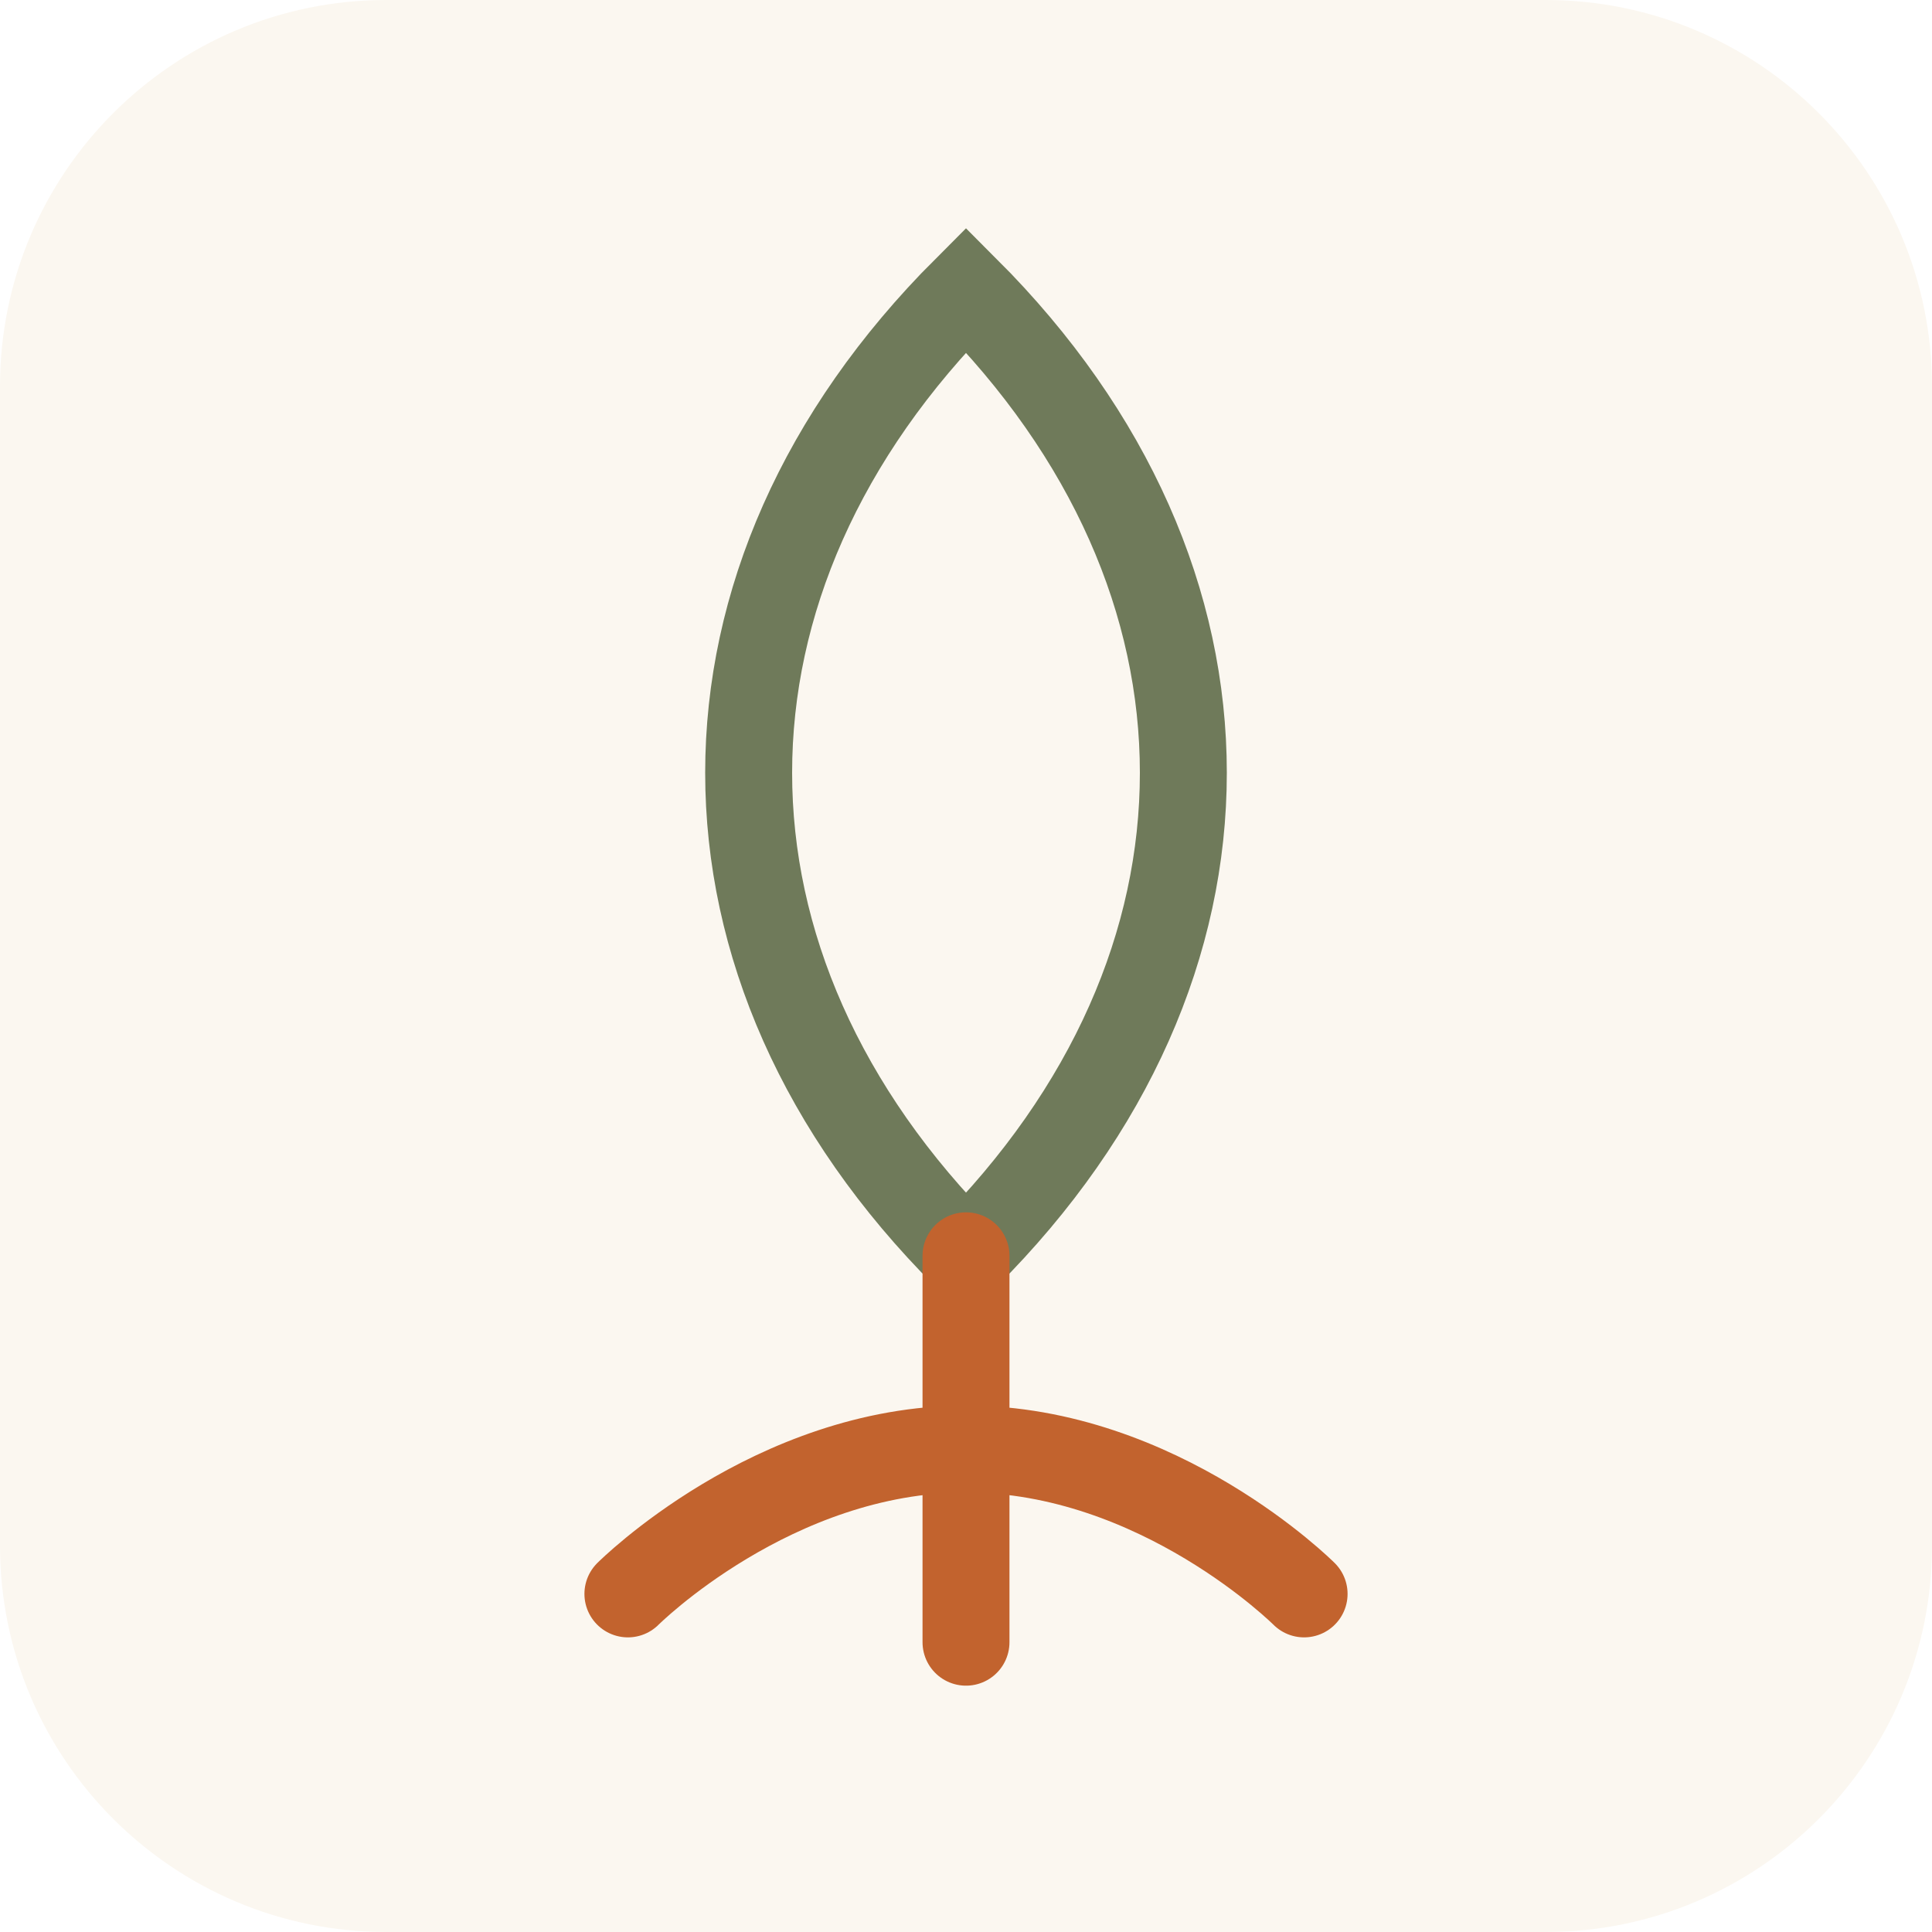
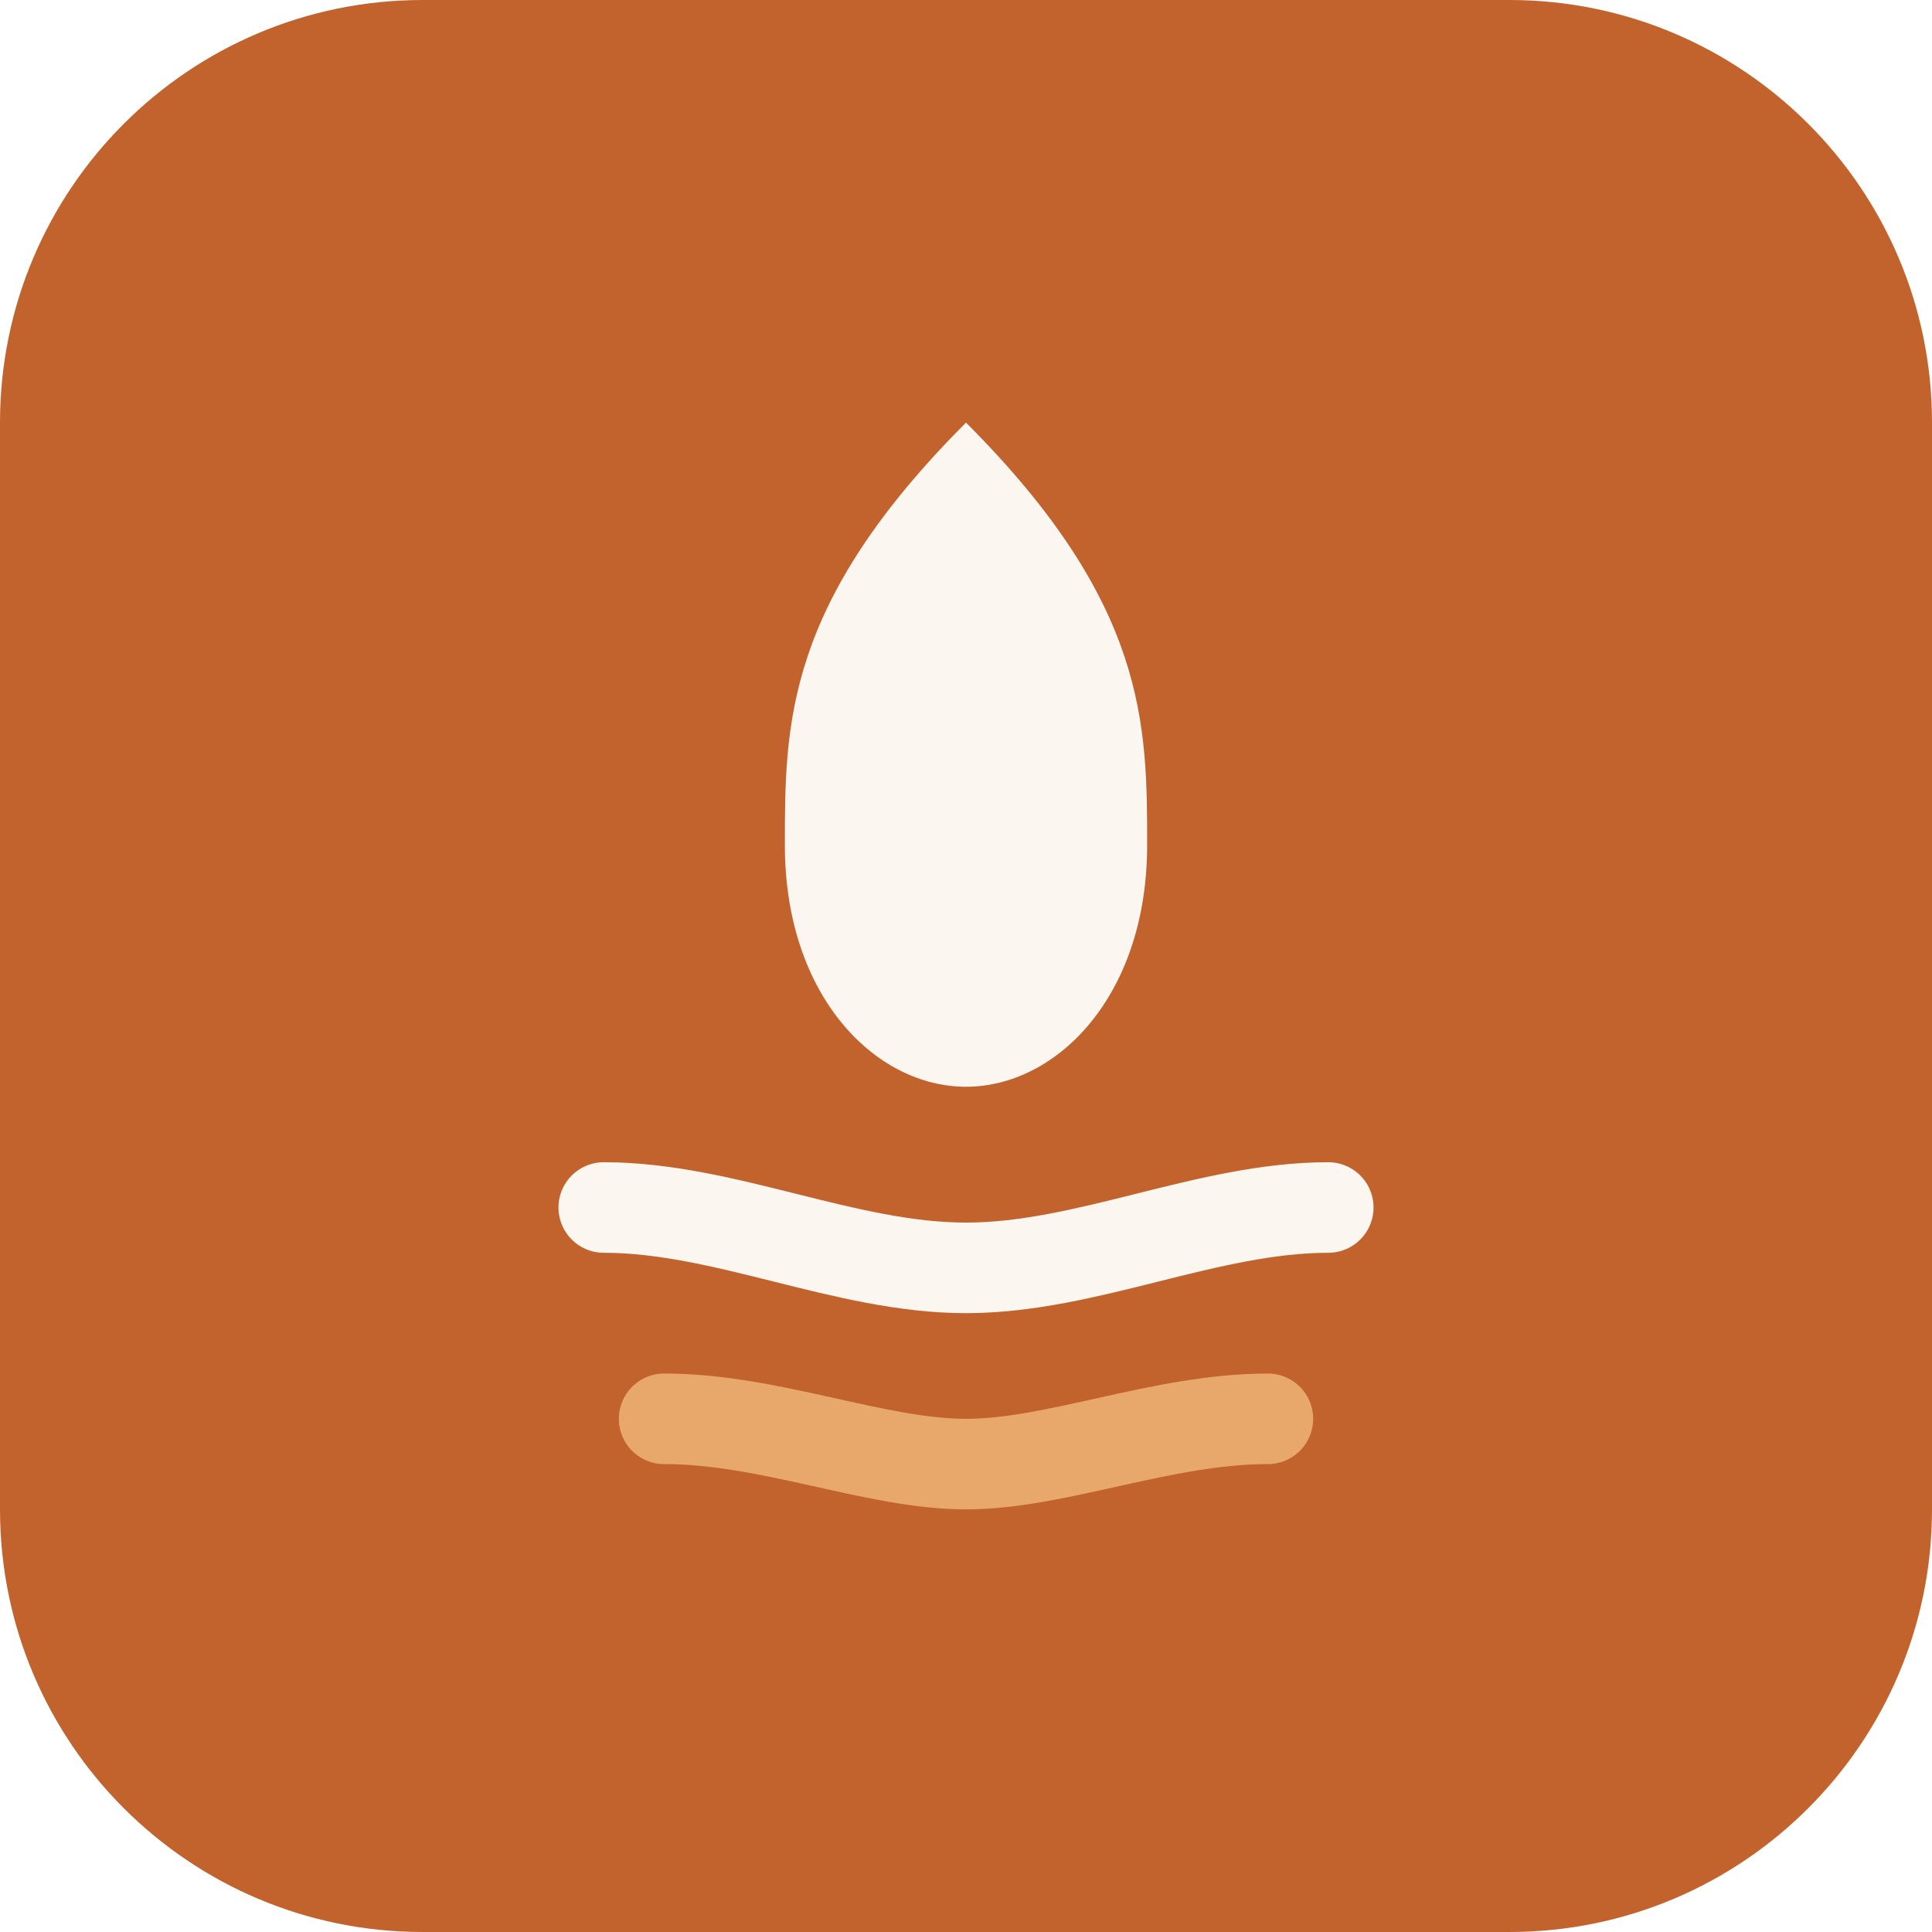
- <svg xmlns="http://www.w3.org/2000/svg" viewBox="0 0 40 40">
-   <rect width="40" height="40" rx="8" fill="#FBF7F0" />
-   <path d="M20 6 C14 12 14 20 20 26 C26 20 26 12 20 6 Z" fill="none" stroke="#6F7A5A" stroke-width="1.8" />
-   <path d="M20 26 V34" stroke="#C2632E" stroke-width="1.8" stroke-linecap="round" />
-   <path d="M20 30 C16 30 13 33 13 33 M20 30 C24 30 27 33 27 33" stroke="#C2632E" stroke-width="1.8" fill="none" stroke-linecap="round" />
+ <svg xmlns="http://www.w3.org/2000/svg" viewBox="0 0 64 64">
+   <rect width="64" height="64" rx="14" fill="#C2632E" />
+   <path d="M32 14c-6 6-6 10-6 14 0 5 3 8 6 8s6-3 6-8c0-4 0-8-6-14z" fill="#FBF7F0" />
+   <path d="M20 40c4 0 8 2 12 2s8-2 12-2" stroke="#FBF7F0" stroke-width="3" fill="none" stroke-linecap="round" />
+   <path d="M22 47c3.5 0 7 1.5 10 1.5s6.5-1.5 10-1.5" stroke="#E8A76B" stroke-width="3" fill="none" stroke-linecap="round" />
</svg>
